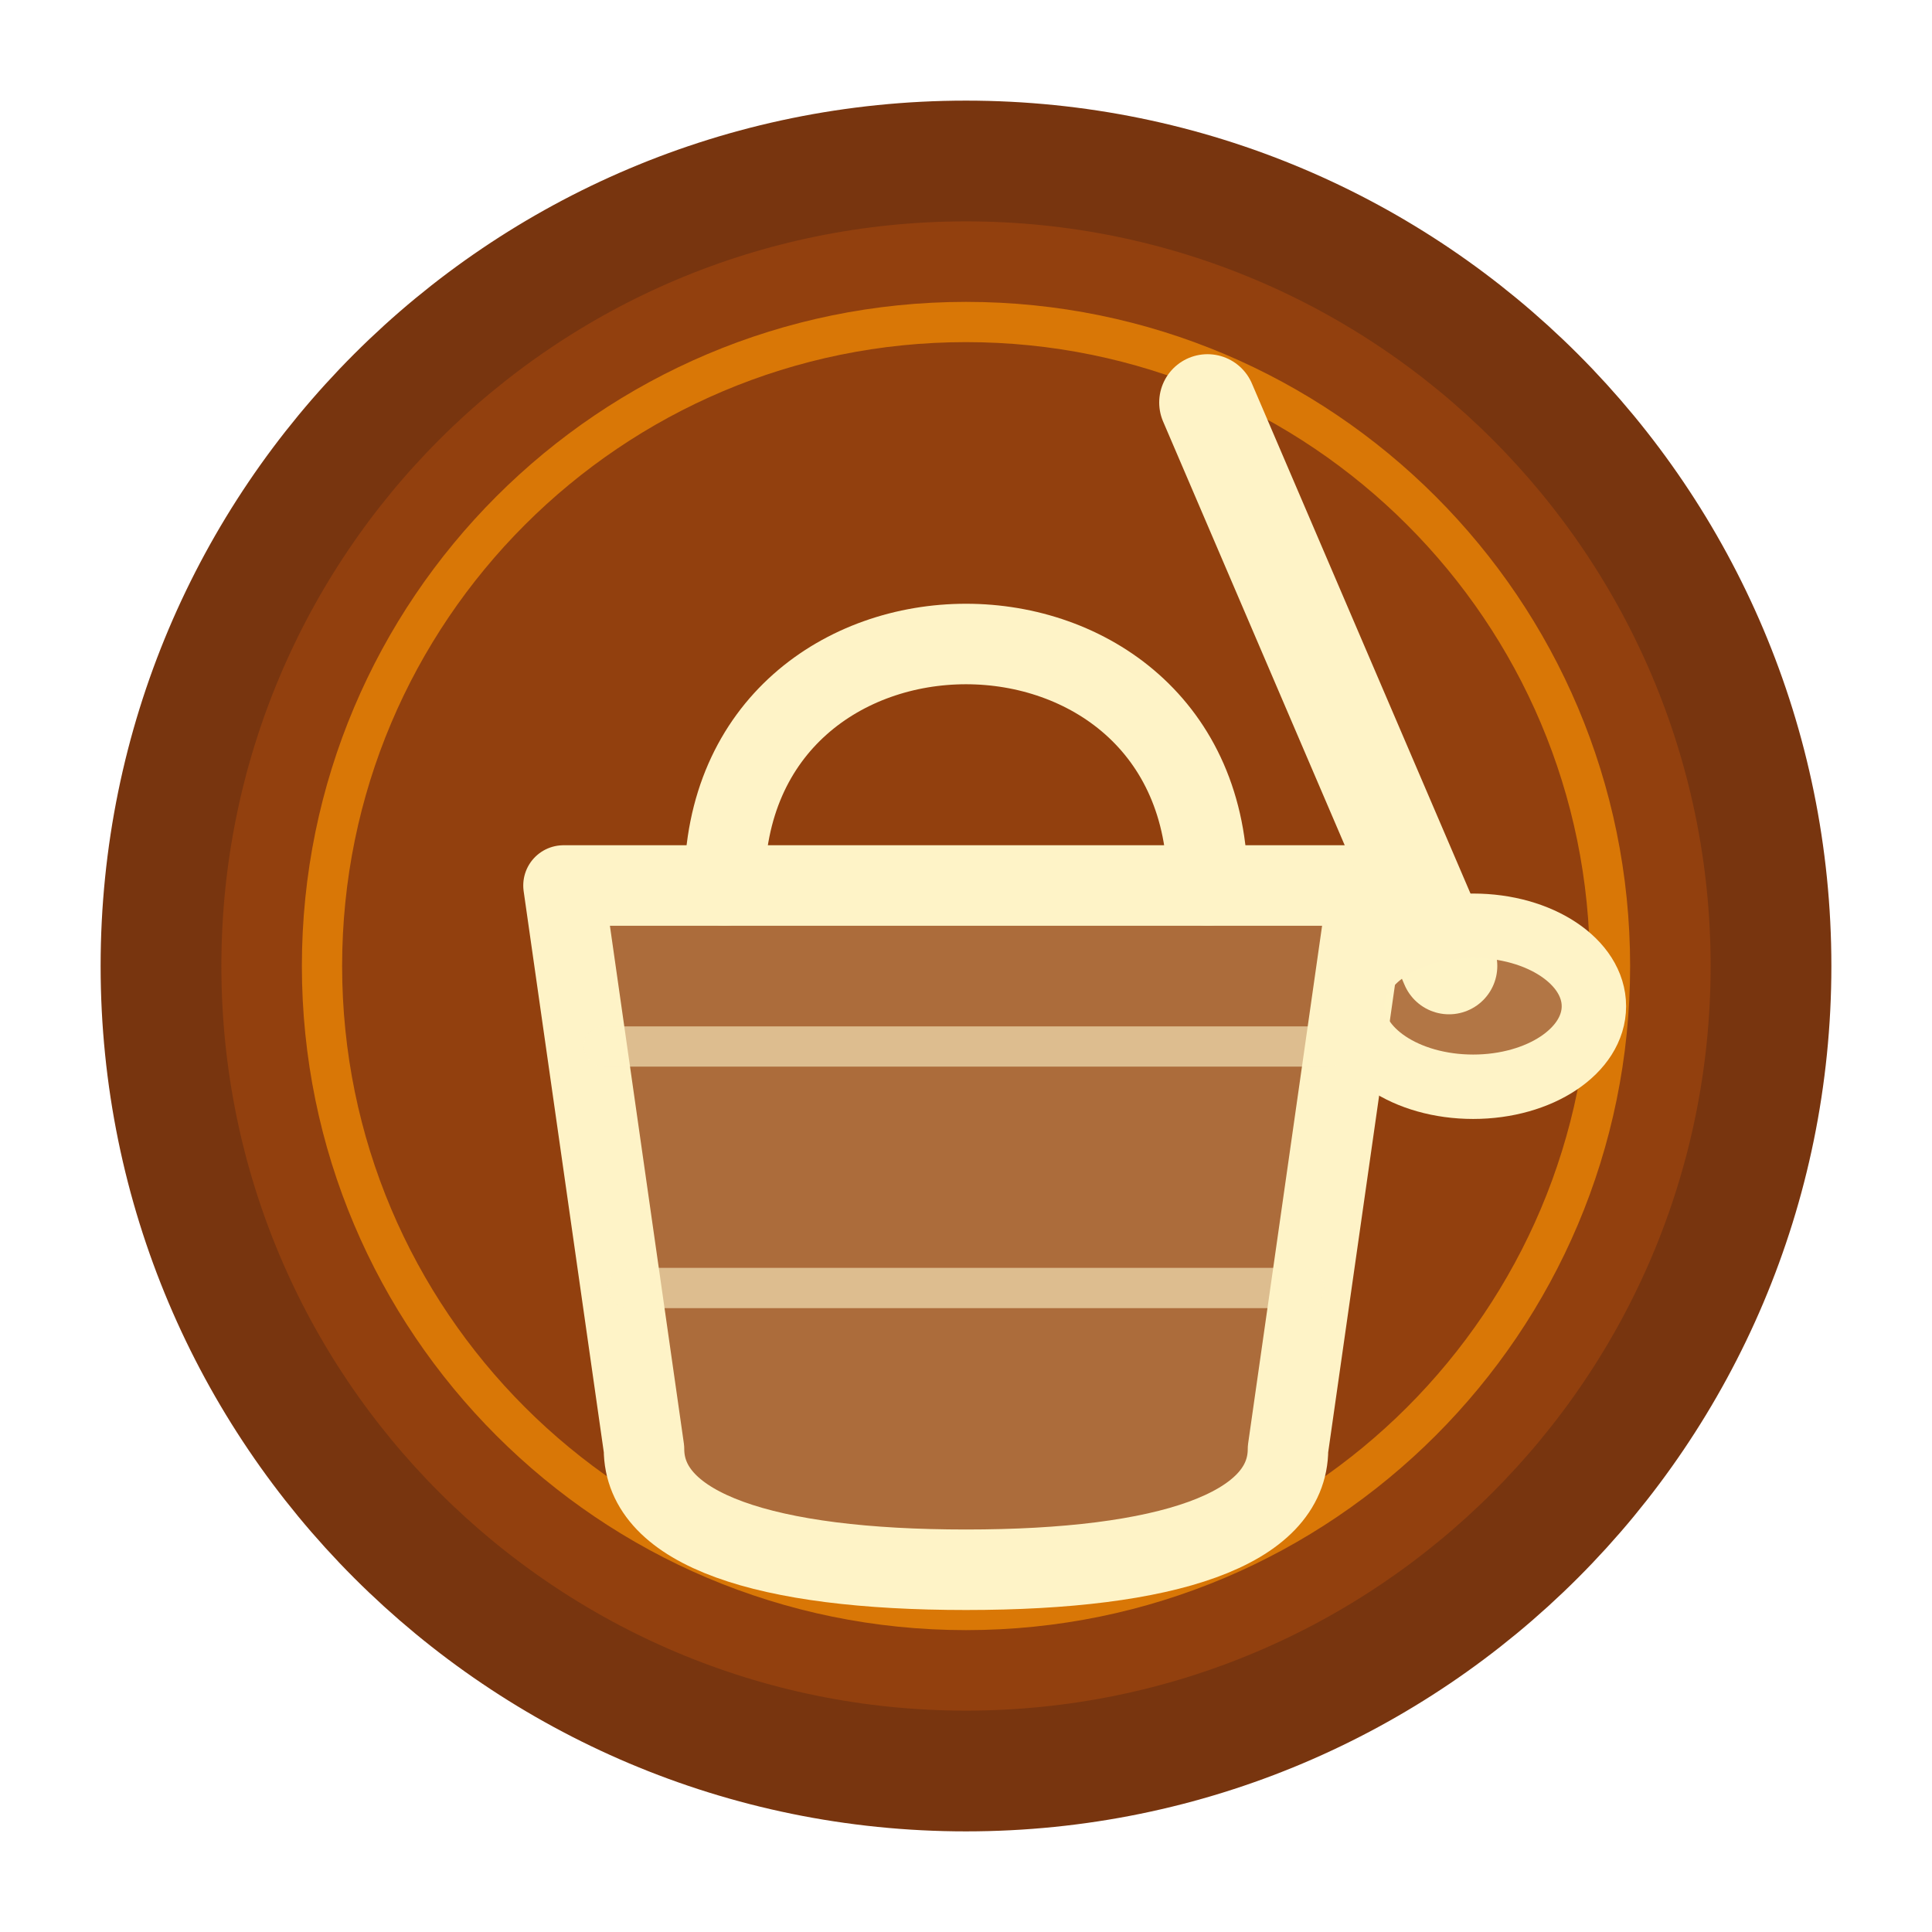
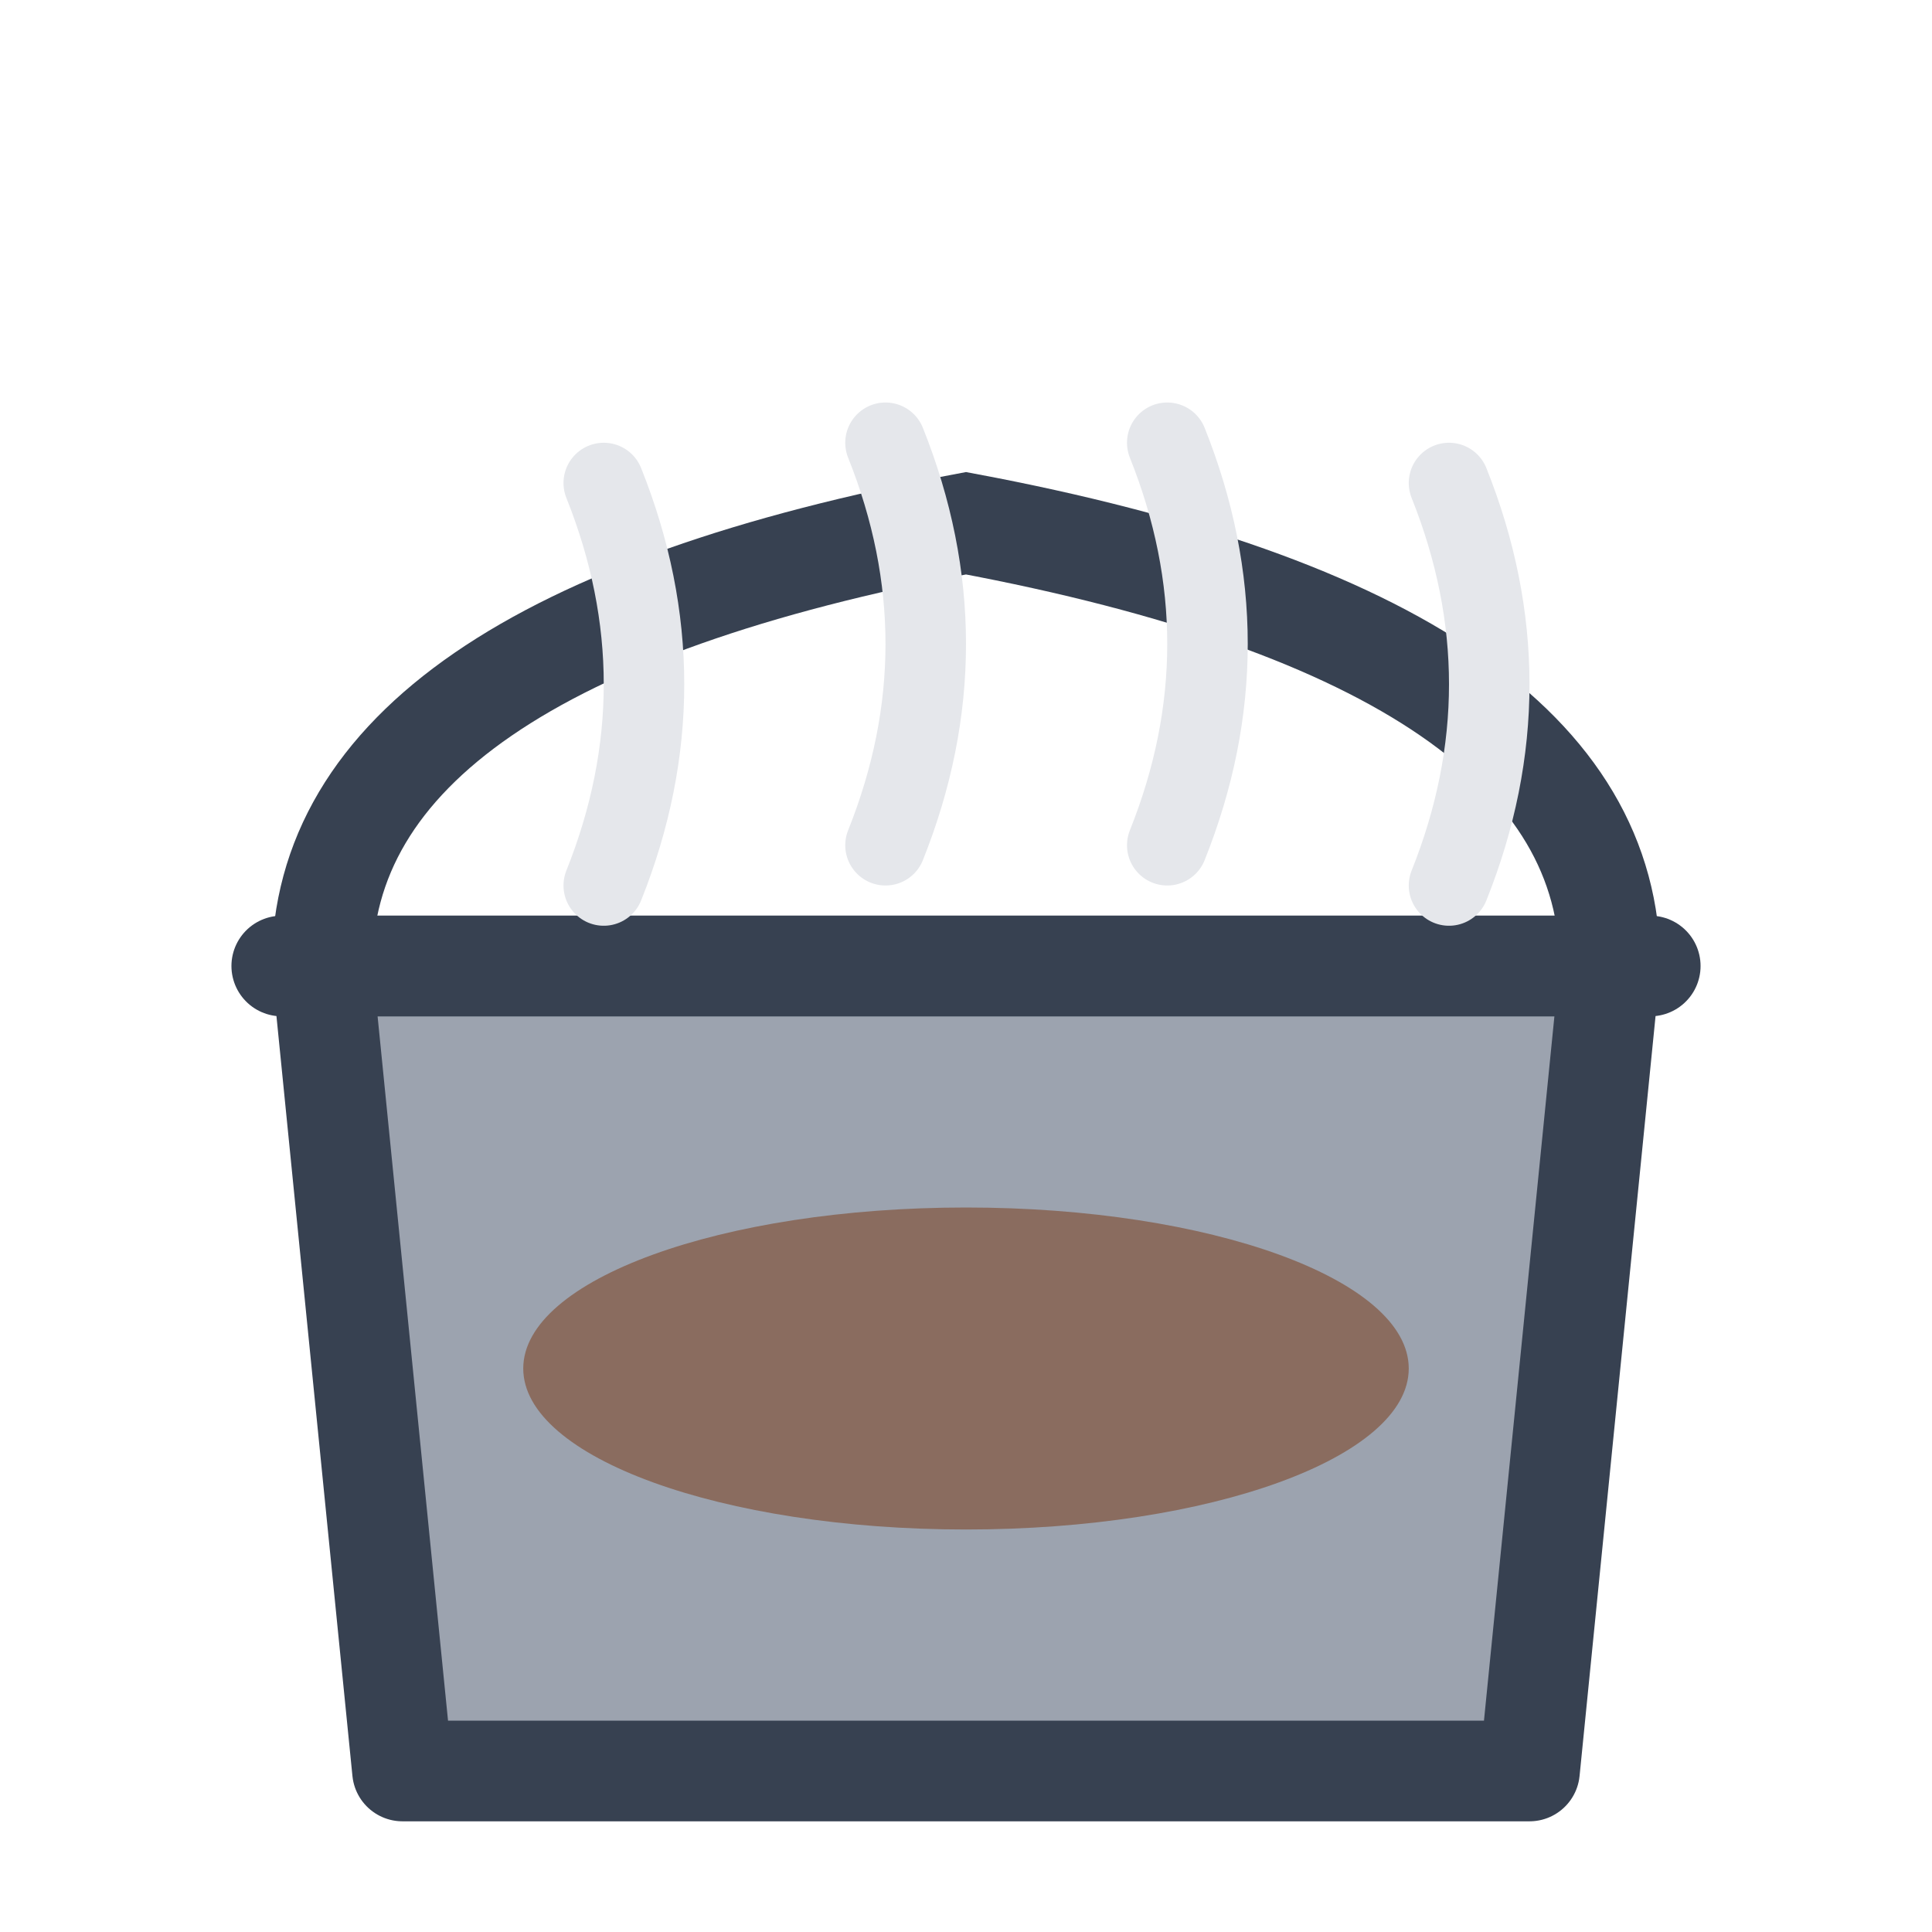
- <svg width="24" height="24" viewBox="0 0 24 24" fill="none" stroke="currentColor" stroke-width="1.5" stroke-linecap="round" stroke-linejoin="round">
-   <circle cx="12" cy="12" r="10" fill="#92400e" stroke="#78350f" />
-   <circle cx="12" cy="12" r="8" fill="none" stroke="#d97706" stroke-width="0.5" />
-   <path d="M7 11l1 7c0 1 1.5 1.5 4 1.5s4-.5 4-1.5l1-7z" fill="#fef3c7" fill-opacity="0.25" stroke="#fef3c7" stroke-width="1" />
-   <path d="M7.5 13h9" stroke="#fef3c7" stroke-width="0.5" opacity="0.6" />
-   <path d="M7.8 16h8.4" stroke="#fef3c7" stroke-width="0.5" opacity="0.6" />
-   <path d="M9 11c0-2 1.5-3 3-3s3 1 3 3" fill="none" stroke="#fef3c7" stroke-width="1" />
-   <line x1="15" y1="5" x2="18" y2="12" stroke="#fef3c7" stroke-width="1.2" />
-   <ellipse cx="18.3" cy="12.5" rx="1.5" ry="1" fill="#fef3c7" fill-opacity="0.3" stroke="#fef3c7" stroke-width="0.8" />
+ <svg viewBox="0 0 48 48">
+   <path d="M10,44L8,24L40,24L38,44Z" fill="#9CA3AF" stroke="#374151" stroke-width="2.5" stroke-linejoin="round" />
+   <line x1="7" y1="24" x2="41" y2="24" stroke="#374151" stroke-width="2.5" stroke-linecap="round" />
+   <path d="M8,24Q8,16 24,13Q40,16 40,24" fill="none" stroke="#374151" stroke-width="2.5" stroke-linecap="round" />
+   <ellipse cx="24" cy="34" rx="11" ry="4" fill="#78350F" opacity=".5" />
+   <path d="M15,22Q17,17 15,12" fill="none" stroke="#E5E7EB" stroke-width="2" stroke-linecap="round" />
+   <path d="M22,21Q24,16 22,11" fill="none" stroke="#E5E7EB" stroke-width="2" stroke-linecap="round" />
+   <path d="M29,21Q31,16 29,11" fill="none" stroke="#E5E7EB" stroke-width="2" stroke-linecap="round" />
+   <path d="M36,22Q38,17 36,12" fill="none" stroke="#E5E7EB" stroke-width="2" stroke-linecap="round" />
</svg>
